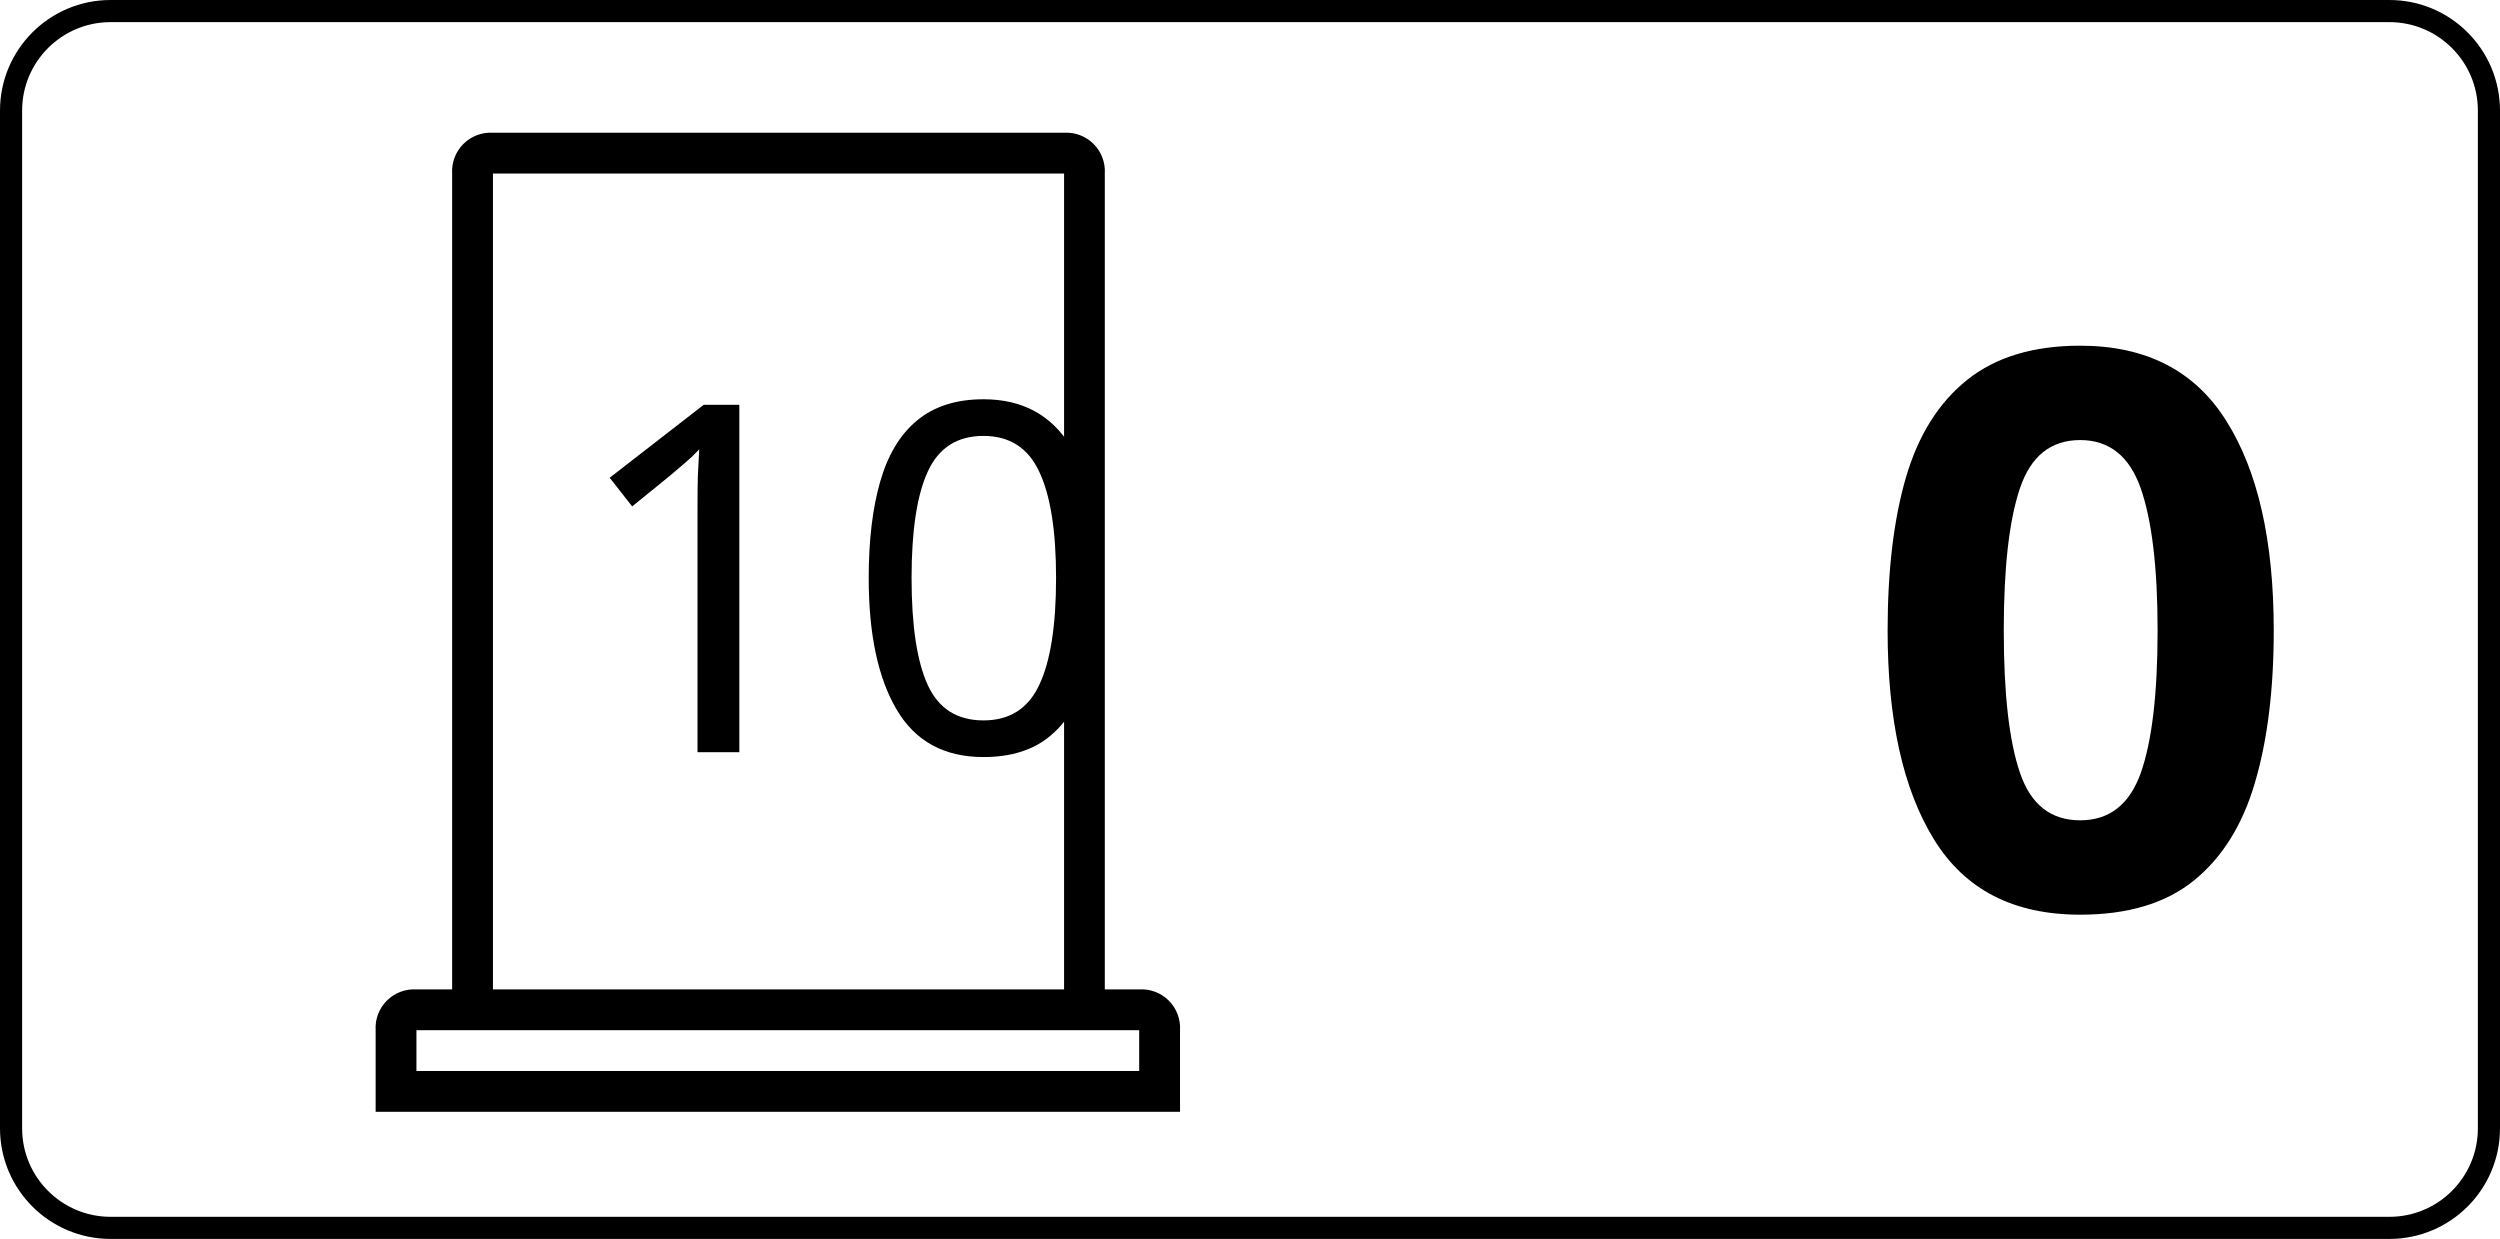
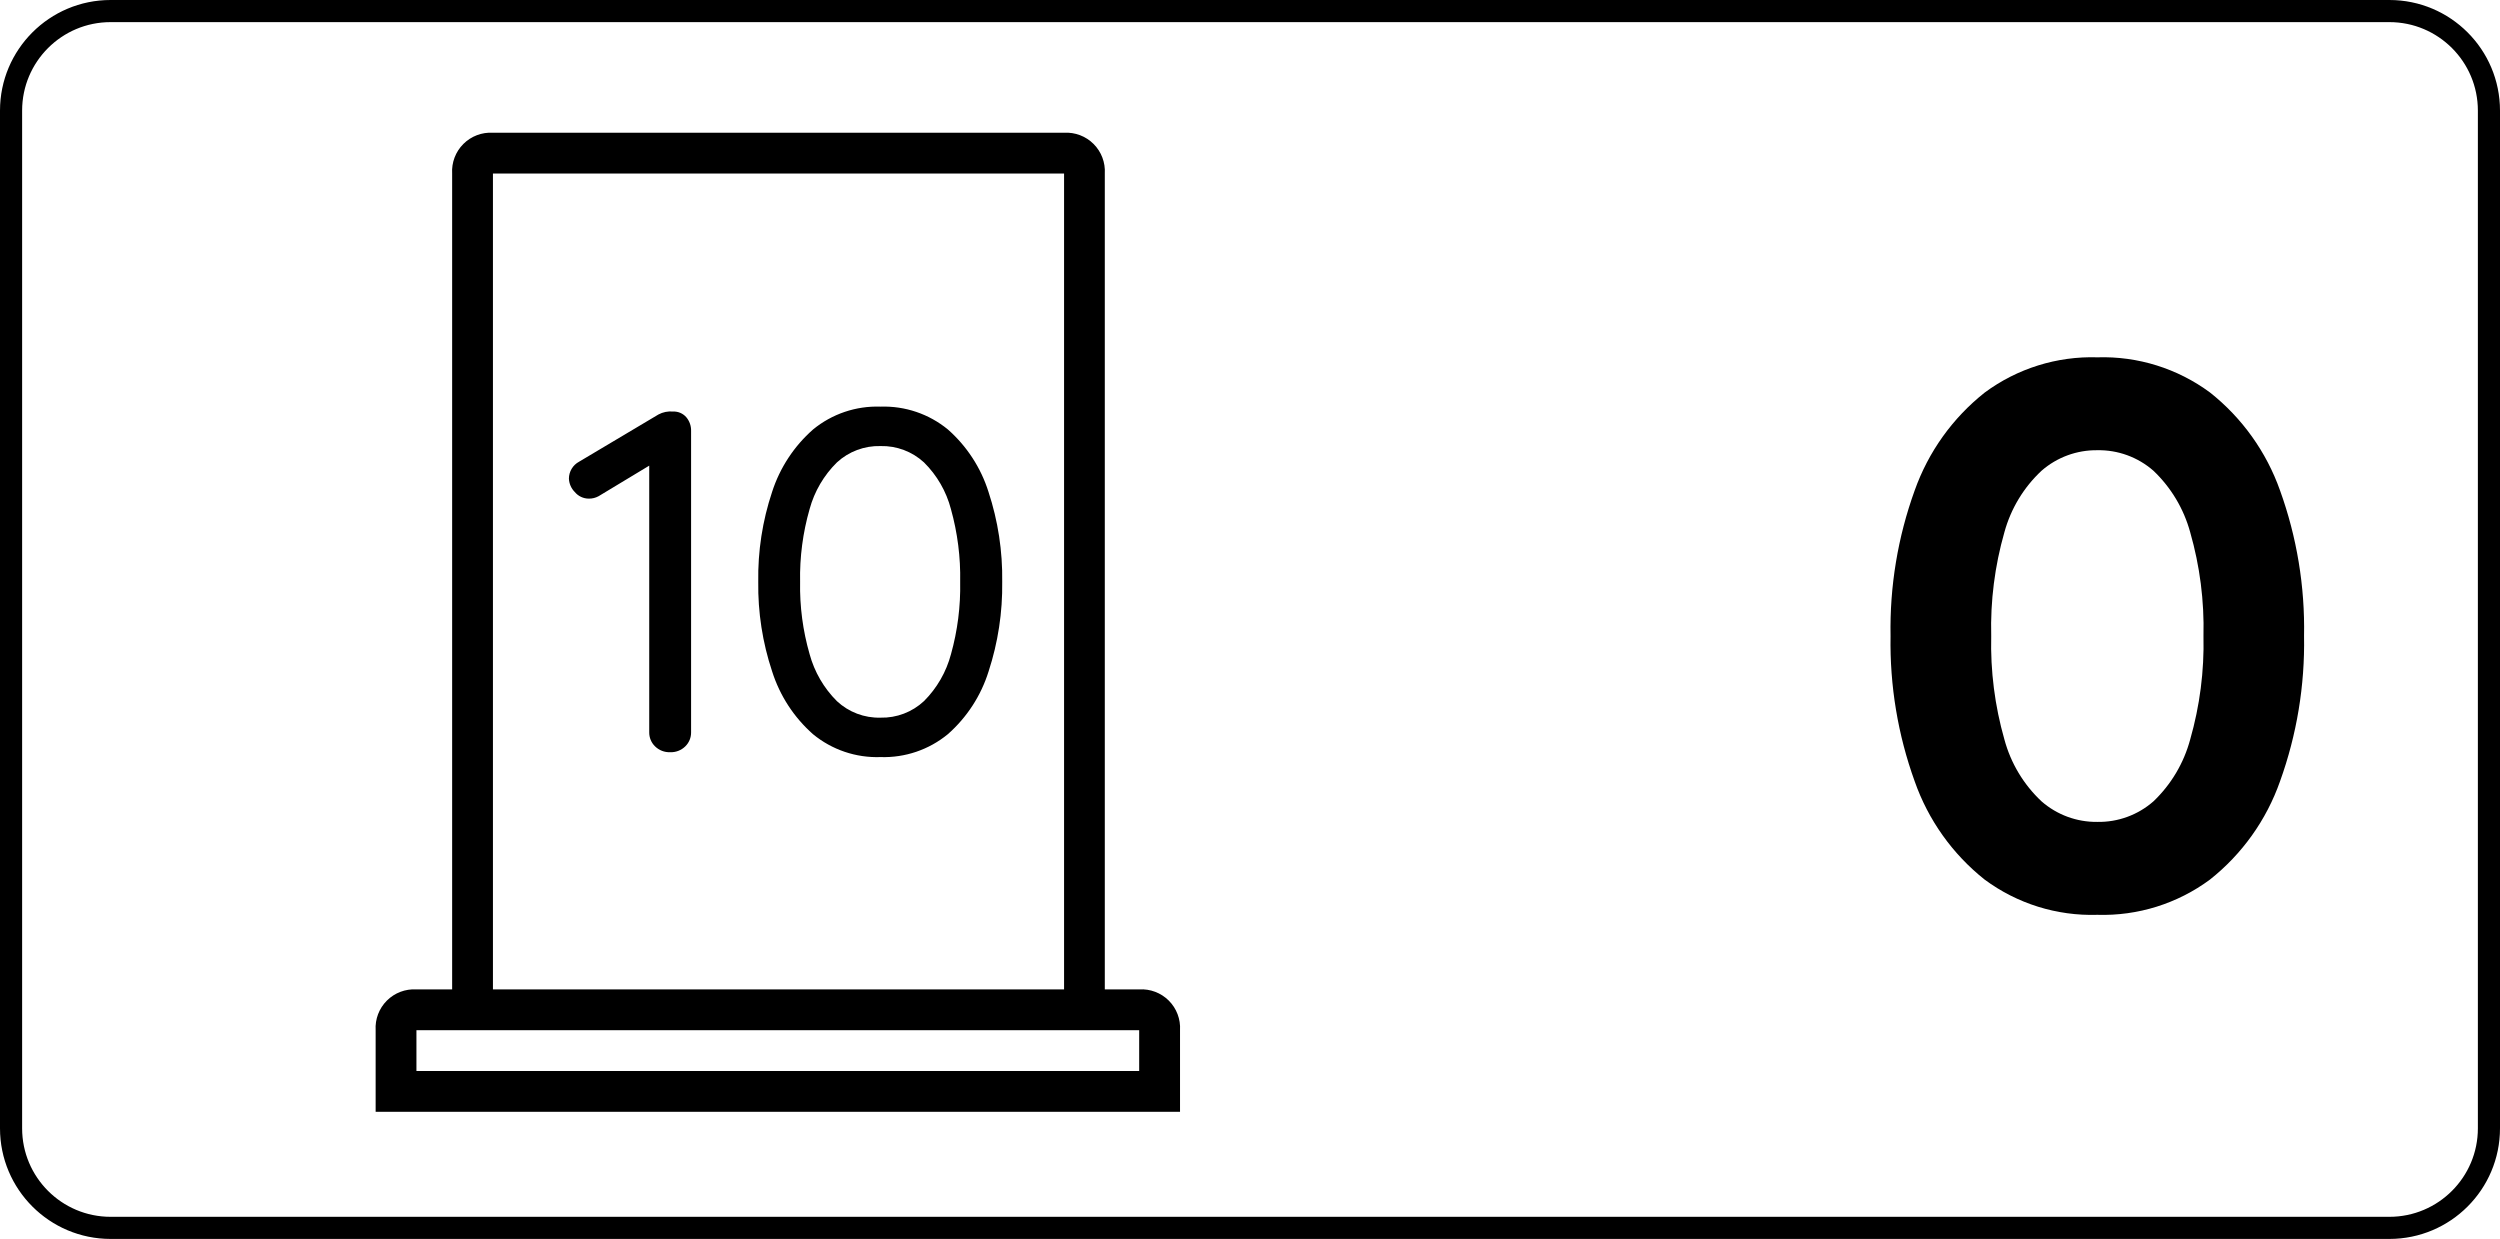
<svg xmlns="http://www.w3.org/2000/svg" width="113" height="56" viewBox="0 0 113 56">
  <g id="door_10_left_0" transform="translate(-2058 -3593)">
    <g id="Rectángulo_82" data-name="Rectángulo 82" transform="translate(2058 3593)" fill="none" stroke="#000" stroke-width="1">
      <rect width="113" height="56" rx="5" stroke="none" />
      <rect x="0.5" y="0.5" width="112" height="55" rx="4.5" fill="none" />
    </g>
    <g id="Grupo_443" data-name="Grupo 443" transform="translate(1017.543 2775)">
-       <text id="_0" data-name="0" transform="translate(1146 859)" font-size="35" font-family="Quicksand" font-weight="700">
-         <tspan x="-21.49" y="0">0</tspan>
-       </text>
+       <path id="Trazado_905" data-name="Trazado 905" d="M-10.745.35a8.136,8.136,0,0,1-5.093-1.593A9.827,9.827,0,0,1-19-5.687,18.383,18.383,0,0,1-20.09-12.25,18.348,18.348,0,0,1-19-18.83a9.836,9.836,0,0,1,3.167-4.427,8.136,8.136,0,0,1,5.093-1.592,8.136,8.136,0,0,1,5.092,1.592A9.836,9.836,0,0,1-2.485-18.83,18.348,18.348,0,0,1-1.4-12.25,18.383,18.383,0,0,1-2.485-5.687,9.827,9.827,0,0,1-5.653-1.243,8.136,8.136,0,0,1-10.745.35Zm0-4.2a3.742,3.742,0,0,0,2.537-.928,6.033,6.033,0,0,0,1.662-2.8,15.645,15.645,0,0,0,.6-4.673,15.61,15.61,0,0,0-.6-4.69,6.029,6.029,0,0,0-1.662-2.782,3.742,3.742,0,0,0-2.537-.927,3.761,3.761,0,0,0-2.52.927,5.95,5.95,0,0,0-1.68,2.782,15.61,15.61,0,0,0-.595,4.69,15.645,15.645,0,0,0,.595,4.673,5.954,5.954,0,0,0,1.68,2.8A3.761,3.761,0,0,0-10.745-3.85Z" transform="translate(1146 859)" />
    </g>
    <g id="door-15" transform="translate(-228.563 952.143)">
      <g id="iconfinder_architecture-interior-30_809098" transform="translate(2303.542 2646.857)">
        <path id="Trazado_87" data-name="Trazado 87" d="M46.054,38.721H44.5V1.844A1.742,1.742,0,0,0,42.659,0H16.844A1.742,1.742,0,0,0,15,1.844V38.721H13.386a1.742,1.742,0,0,0-1.844,1.844v3.688H47.9V40.565A1.742,1.742,0,0,0,46.054,38.721ZM16.844,1.844H42.659V38.721H16.844ZM13.386,42.409V40.565H46.054v1.844Z" transform="translate(-11.542)" />
      </g>
    </g>
-     <text id="_10" data-name="10" transform="translate(2094 3627)" font-size="22" font-family="Quicksand" font-weight="500">
-       <tspan x="-10.395" y="0">10</tspan>
-     </text>
+     <path id="Trazado_888" data-name="Trazado 888" d="M-5.709,0a.923.923,0,0,1-.682-.264A.869.869,0,0,1-6.655-.9V-13.42l.264.308-2.552,1.54a.891.891,0,0,1-.44.11.824.824,0,0,1-.638-.3.911.911,0,0,1-.264-.6.871.871,0,0,1,.462-.77l3.586-2.134a1.161,1.161,0,0,1,.66-.132.747.747,0,0,1,.594.253.922.922,0,0,1,.22.627V-.9a.869.869,0,0,1-.264.638A.923.923,0,0,1-5.709,0ZM3.8.22A4.552,4.552,0,0,1,.748-.814,6.349,6.349,0,0,1-1.1-3.652,12.278,12.278,0,0,1-1.727-7.7,12.228,12.228,0,0,1-1.1-11.77,6.356,6.356,0,0,1,.748-14.586,4.552,4.552,0,0,1,3.8-15.62a4.552,4.552,0,0,1,3.047,1.034A6.277,6.277,0,0,1,8.679-11.77,12.428,12.428,0,0,1,9.3-7.7a12.479,12.479,0,0,1-.616,4.048A6.272,6.272,0,0,1,6.842-.814,4.552,4.552,0,0,1,3.8.22Zm0-1.782A2.781,2.781,0,0,0,5.764-2.31,4.7,4.7,0,0,0,6.985-4.433,11.3,11.3,0,0,0,7.4-7.7a11.389,11.389,0,0,0-.418-3.289A4.617,4.617,0,0,0,5.764-13.1,2.8,2.8,0,0,0,3.8-13.838a2.8,2.8,0,0,0-1.969.737A4.694,4.694,0,0,0,.594-10.989,11.115,11.115,0,0,0,.165-7.7,11.028,11.028,0,0,0,.594-4.433,4.776,4.776,0,0,0,1.826-2.31,2.781,2.781,0,0,0,3.8-1.562Z" transform="translate(2094 3627)" />
  </g>
</svg>
